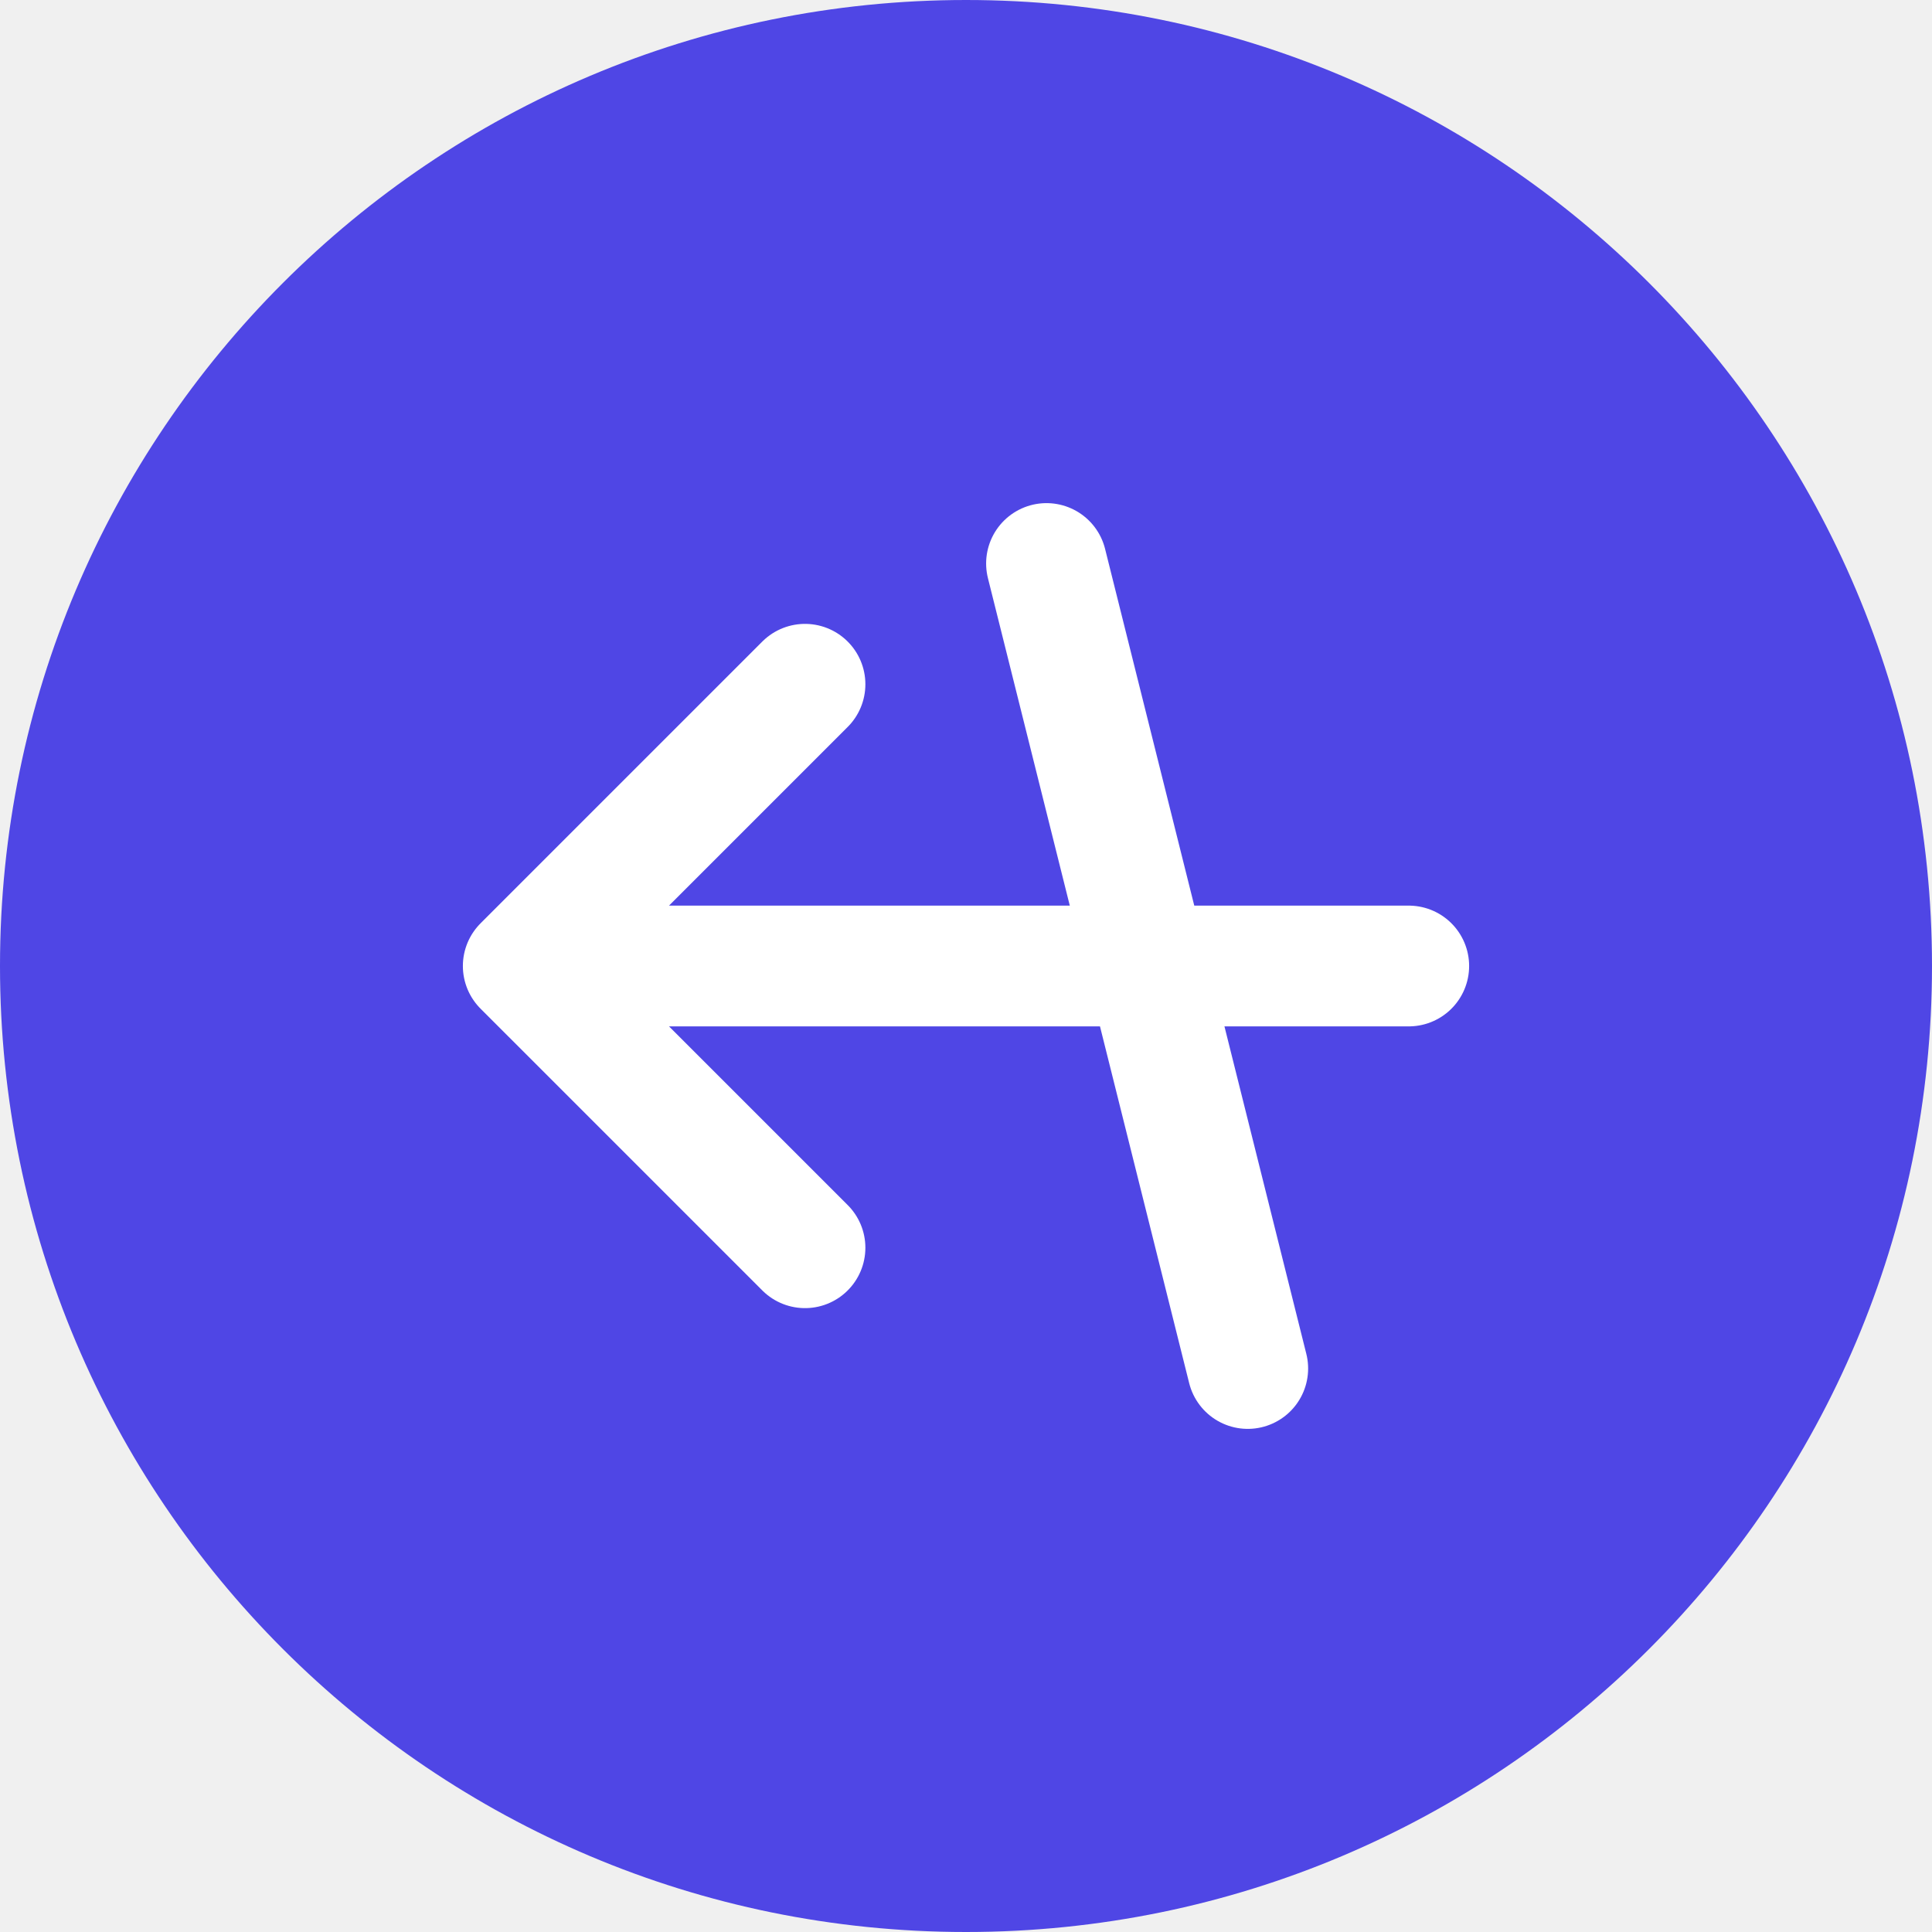
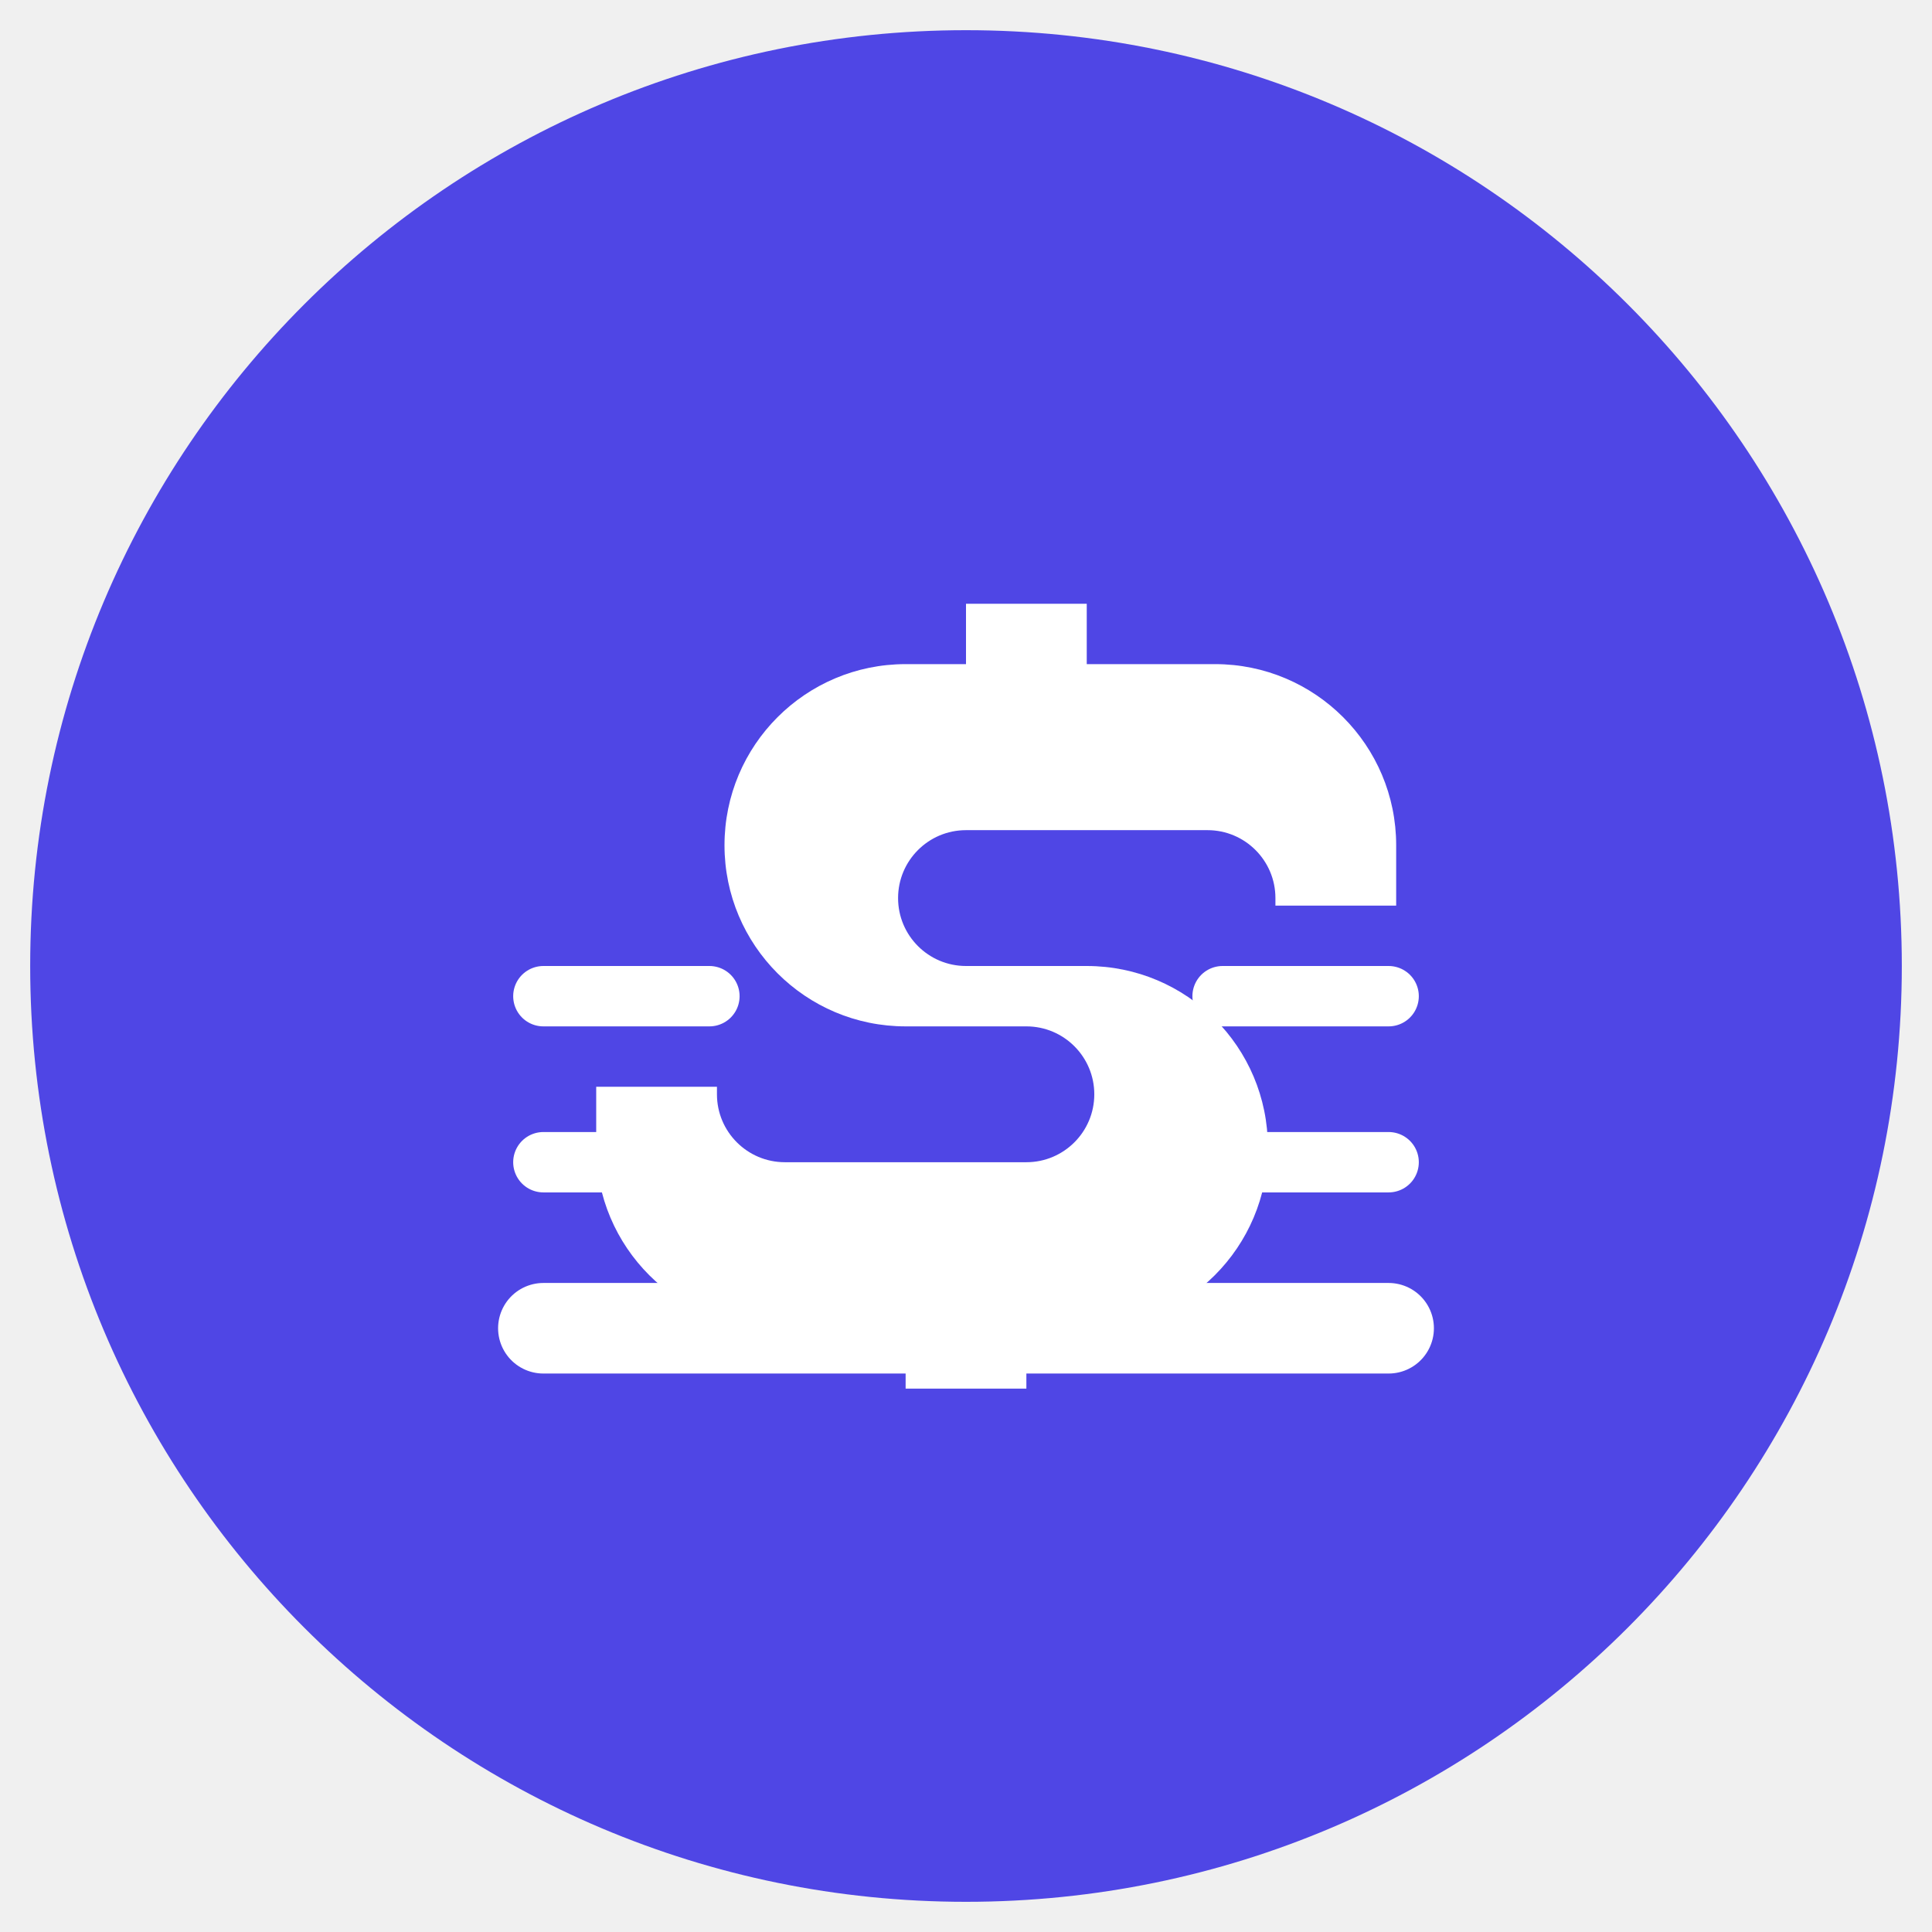
- <svg xmlns="http://www.w3.org/2000/svg" width="24" height="24" viewBox="0 0 24 24" fill="none">
-   <rect width="24" height="24" rx="12" fill="#4F46E5" />
-   <path d="M17.5 12H6.5M6.5 12L10 8.5M6.5 12L10 15.5" stroke="white" stroke-width="1.5" stroke-linecap="round" stroke-linejoin="round" />
-   <path d="M13 7L15.5 17" stroke="white" stroke-width="1.5" stroke-linecap="round" />
+ <svg xmlns="http://www.w3.org/2000/svg" width="512" height="512" viewBox="0 0 512 512" fill="none">
+   <circle cx="256" cy="256" r="248" fill="#4F46E5" />
+   <path d="M288 176V160H256V176H240C213.49 176 192 197.49 192 224C192 250.51 213.49 272 240 272H272C281.941 272 290 280.059 290 290C290 299.941 281.941 308 272 308H208C198.059 308 190 299.941 190 290V288H158V304C158 330.51 179.49 352 206 352H240V368H272V352H288C314.51 352 336 330.51 336 304C336 277.49 314.51 256 288 256H256C246.059 256 238 247.941 238 238C238 228.059 246.059 220 256 220H320C329.941 220 338 228.059 338 238V240H370V224C370 197.49 348.51 176 322 176H288Z" fill="white" />
+   <path d="M144 352H368" stroke="white" stroke-width="24" stroke-linecap="round" />
+   <path d="M144 308H188" stroke="white" stroke-width="16" stroke-linecap="round" />
+   <path d="M324 308H368" stroke="white" stroke-width="16" stroke-linecap="round" />
+   <path d="M144 264H188" stroke="white" stroke-width="16" stroke-linecap="round" />
+   <path d="M324 264H368" stroke="white" stroke-width="16" stroke-linecap="round" />
</svg>
